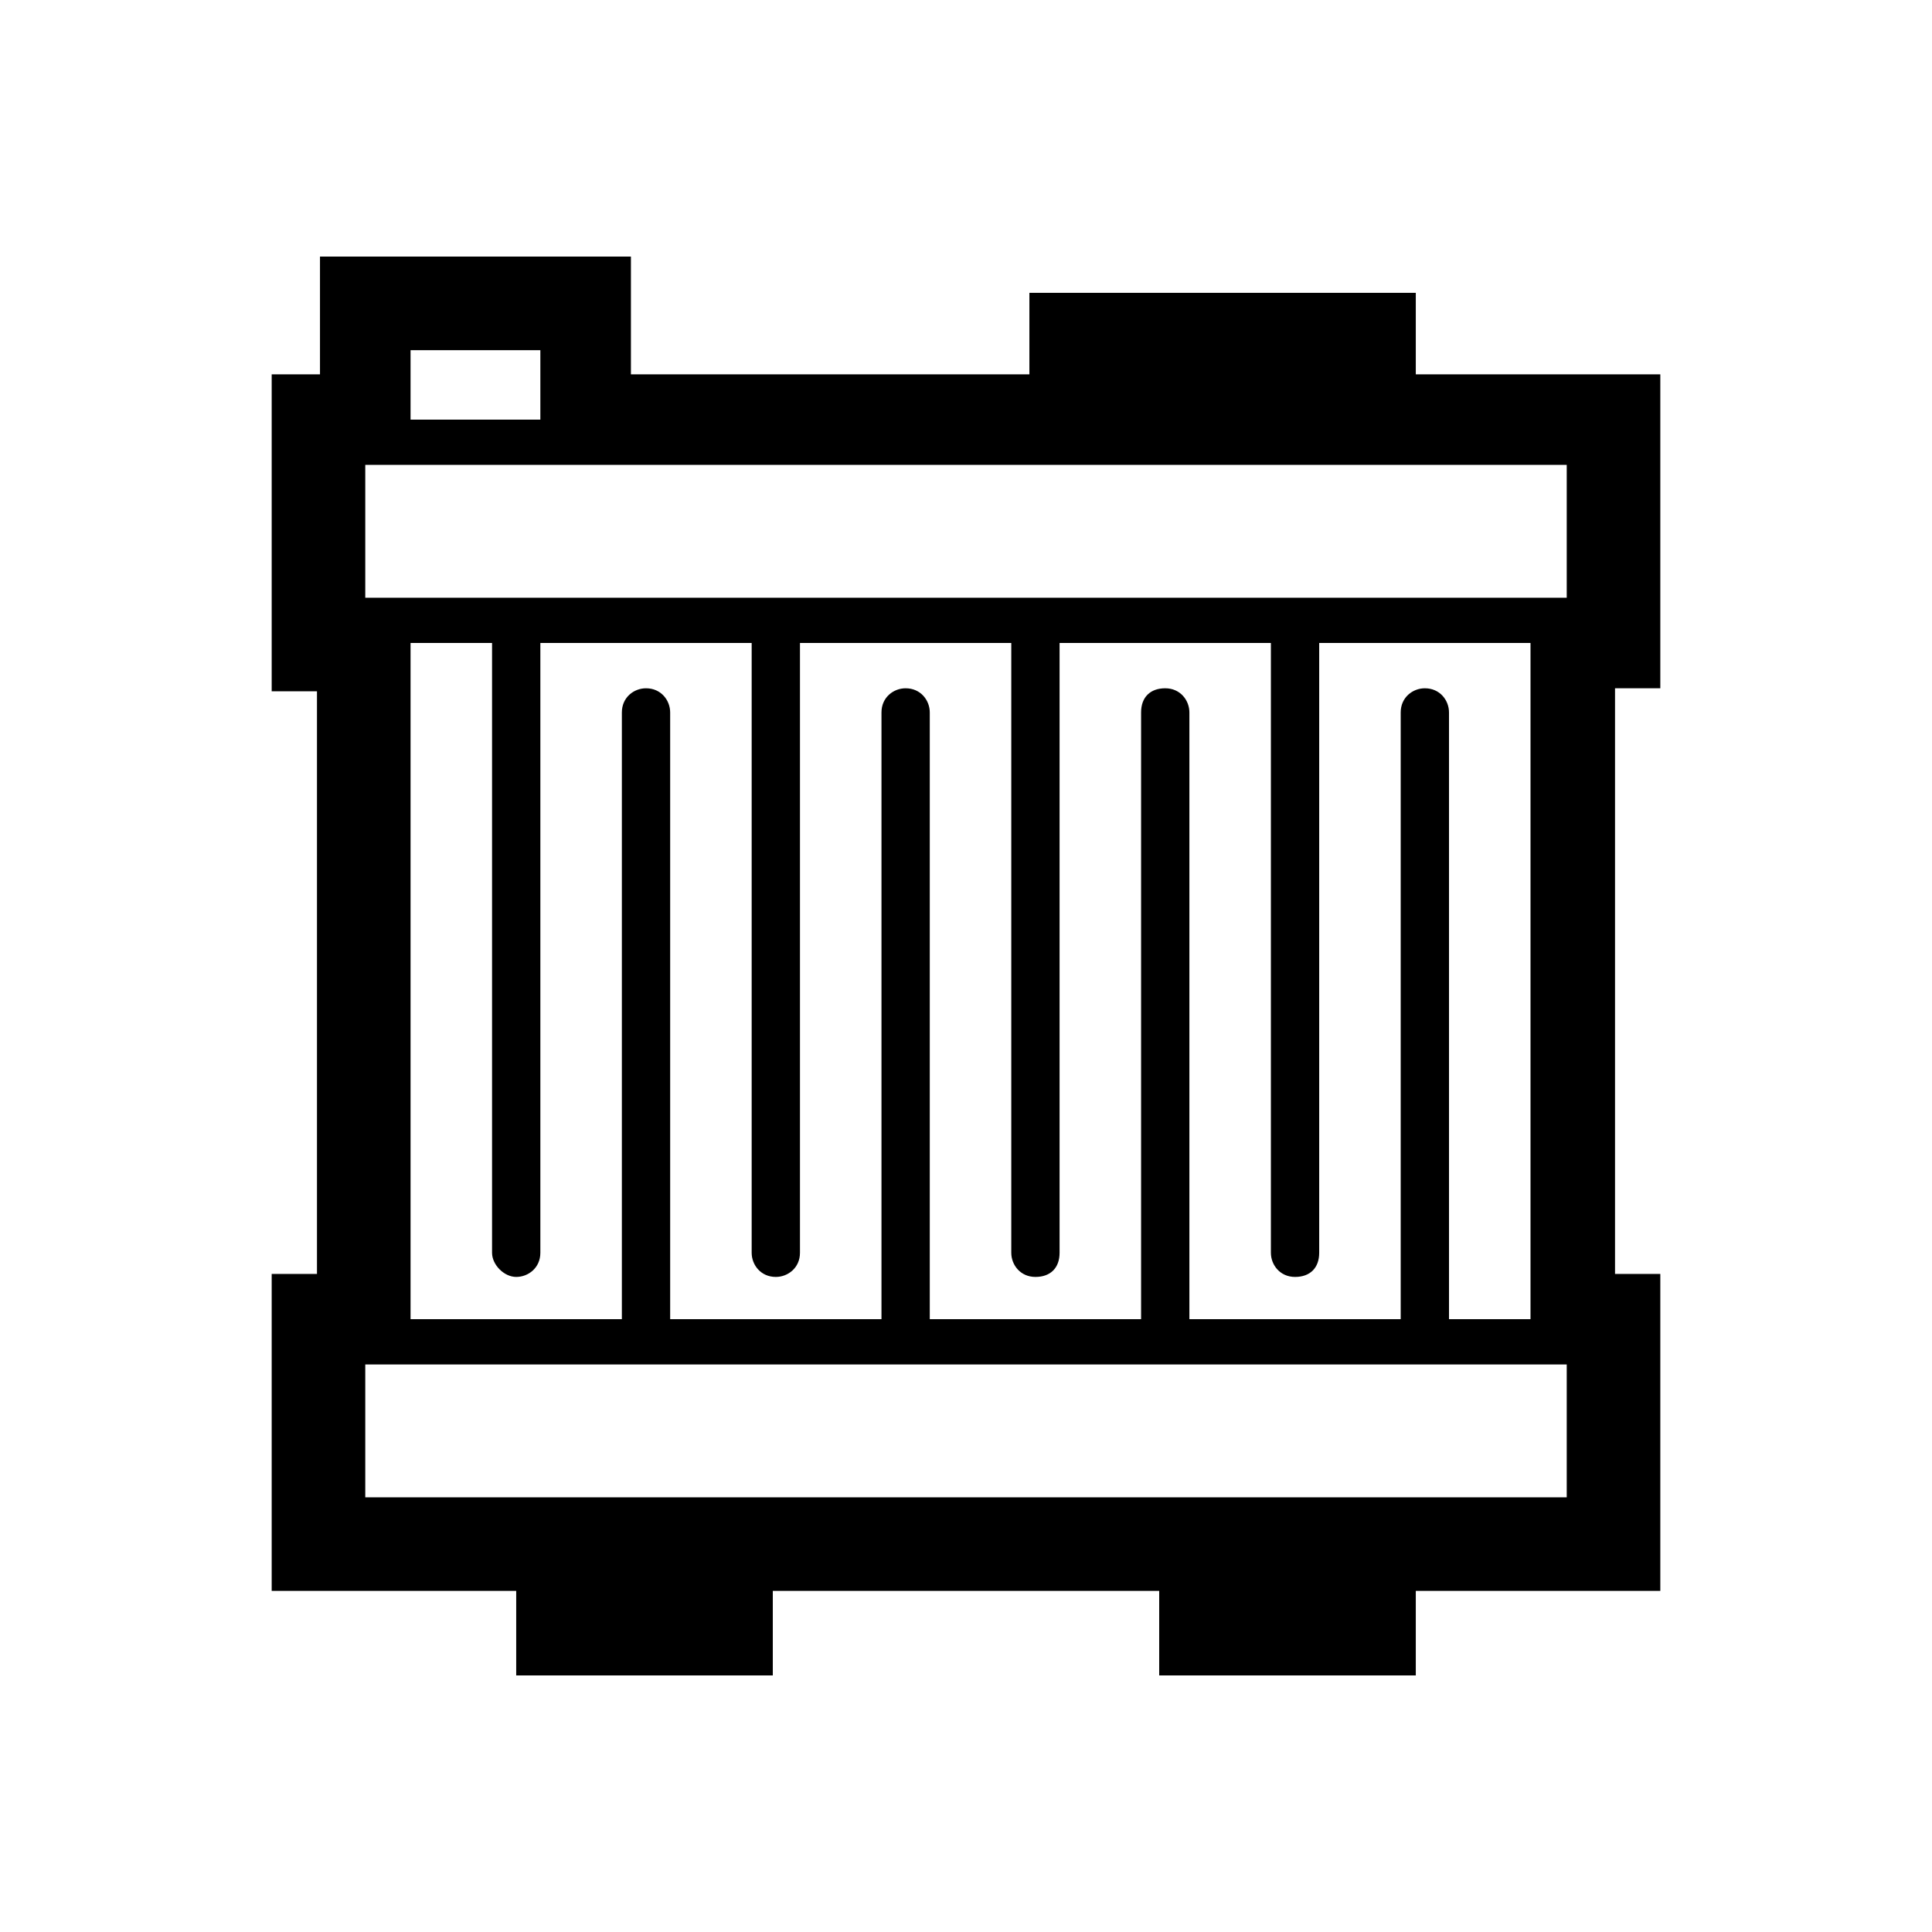
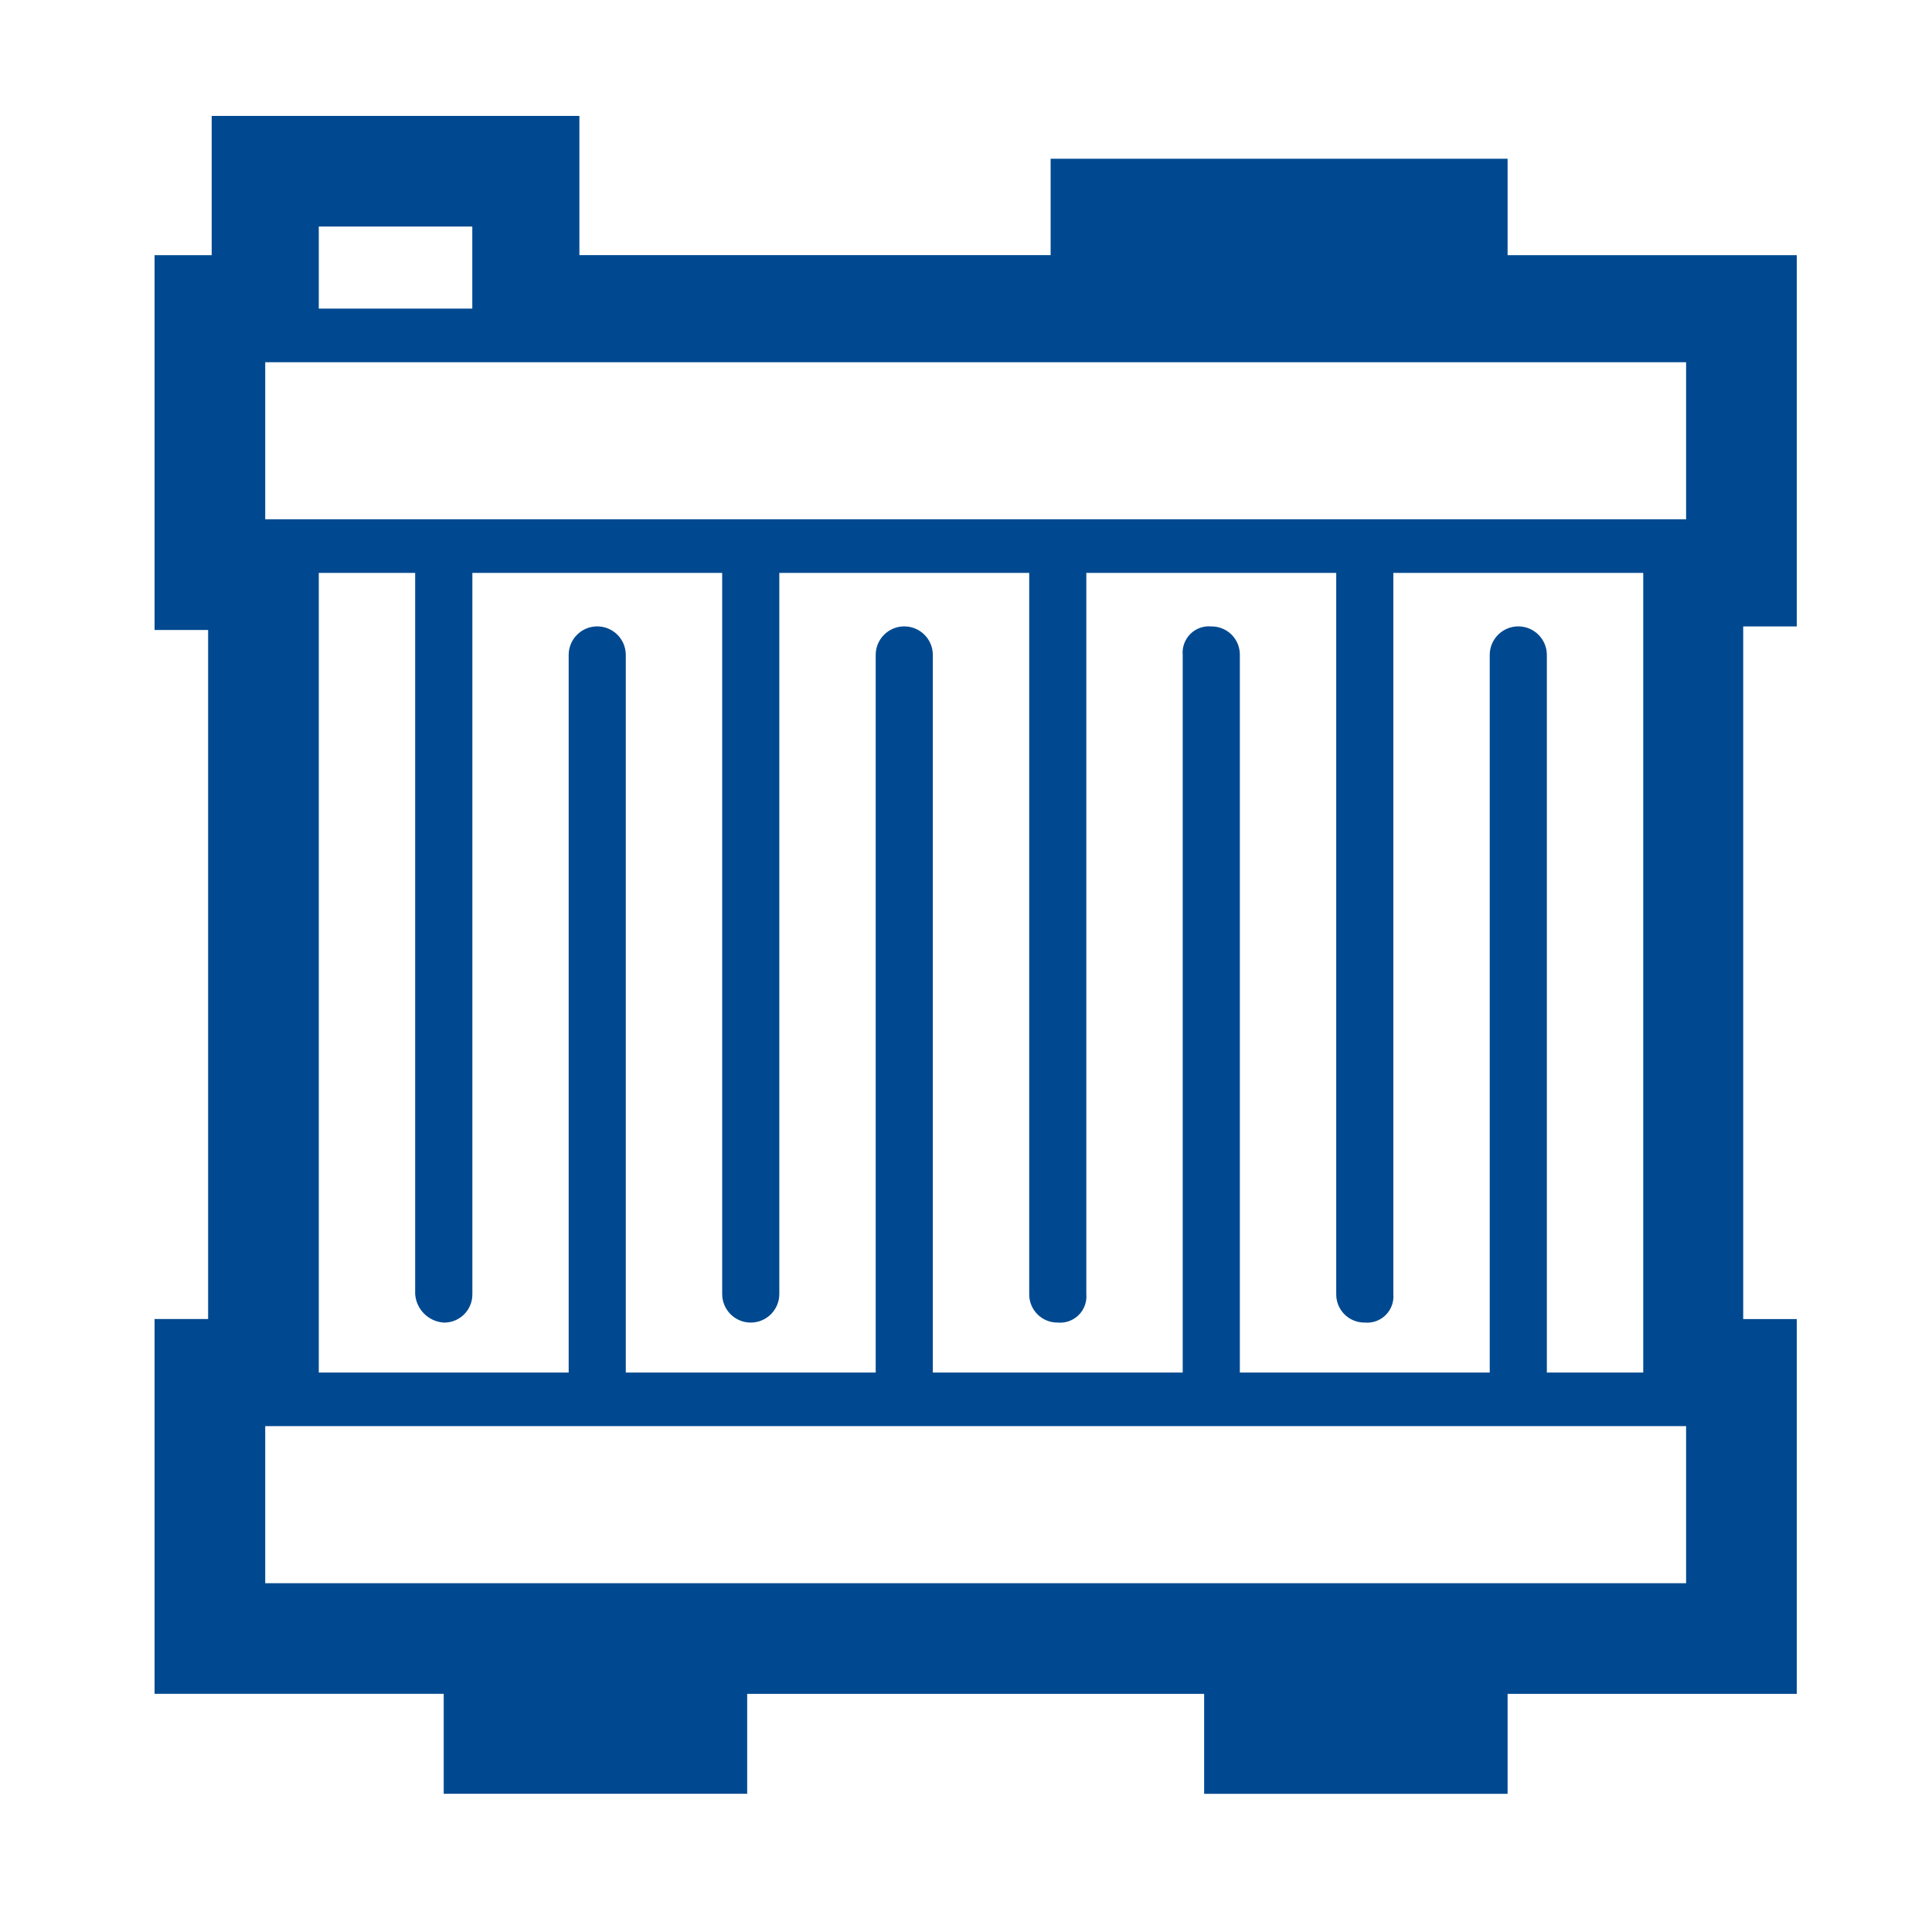
- <svg xmlns="http://www.w3.org/2000/svg" viewBox="0 0 64 64" style="enable-background:new 0 0 64 64" xml:space="preserve">
-   <path d="M55 22.8V12.4h-8.1V9.7H34.1v2.7H20.9V8.5H10.6v3.9H9v10.5h1.5v19.3H9v10.5h8.1v2.8h8.5v-2.8h12.8v2.8h8.5v-2.8H55V42.2h-1.5V22.8H55zM13.6 11.6h4.3v2.3h-4.3v-2.3zm38.3 38H12.1v-4.4h39.8v4.4zm-34.8-7.3c.4 0 .8-.3.8-.8V21.3h7v20.2c0 .4.3.8.8.8.4 0 .8-.3.8-.8V21.3h7v20.2c0 .4.3.8.8.8s.8-.3.8-.8V21.3h7v20.2c0 .4.3.8.8.8s.8-.3.8-.8V21.3h7v22.4H48V23.6c0-.4-.3-.8-.8-.8-.4 0-.8.3-.8.8v20.1h-7V23.6c0-.4-.3-.8-.8-.8s-.8.3-.8.8v20.1h-7V23.6c0-.4-.3-.8-.8-.8-.4 0-.8.3-.8.8v20.1h-7V23.6c0-.4-.3-.8-.8-.8-.4 0-.8.3-.8.8v20.1h-7V21.3h2.7v20.2c0 .4.4.8.8.8zm34.8-22.5H12.1v-4.4h39.8v4.4z" />
+ <svg xmlns="http://www.w3.org/2000/svg" width="100" height="100" viewBox="0 0 100 100">
+   <g transform="translate(1826 999)">
+     <rect width="100" height="100" transform="translate(-1826 -999)" fill="none" />
+     <g transform="translate(-1827 -1001.5)">
+       <path d="M94,34.924V15.707H79.033V10.717H55.38v4.989H30.989V8.5H11.957v7.207H9v19.4h2.772V70.772H9v19.4H23.967v5.174H39.674V90.174H63.326v5.174H79.033V90.174H94v-19.4H91.228V34.924Zm-76.5-20.7h7.946v4.25H17.5ZM88.272,84.446H14.728v-8.13H88.272Zm-64.3-13.489a1.457,1.457,0,0,0,1.478-1.478V32.152H38.38V69.478a1.478,1.478,0,0,0,2.957,0V32.152H54.272V69.478a1.457,1.457,0,0,0,1.478,1.478,1.36,1.36,0,0,0,1.478-1.478V32.152H70.163V69.478a1.457,1.457,0,0,0,1.478,1.478,1.36,1.36,0,0,0,1.478-1.478V32.152H86.054V73.543H81.065V36.4a1.478,1.478,0,1,0-2.957,0V73.543H65.174V36.4A1.457,1.457,0,0,0,63.7,34.924,1.36,1.36,0,0,0,62.217,36.4V73.543H49.283V36.4a1.478,1.478,0,1,0-2.957,0V73.543H33.391V36.4a1.478,1.478,0,1,0-2.957,0V73.543H17.5V32.152h4.989V69.478A1.59,1.59,0,0,0,23.967,70.957Zm64.3-41.576H14.728V21.25H88.272Z" fill="#004990" />
+     </g>
+   </g>
</svg>
